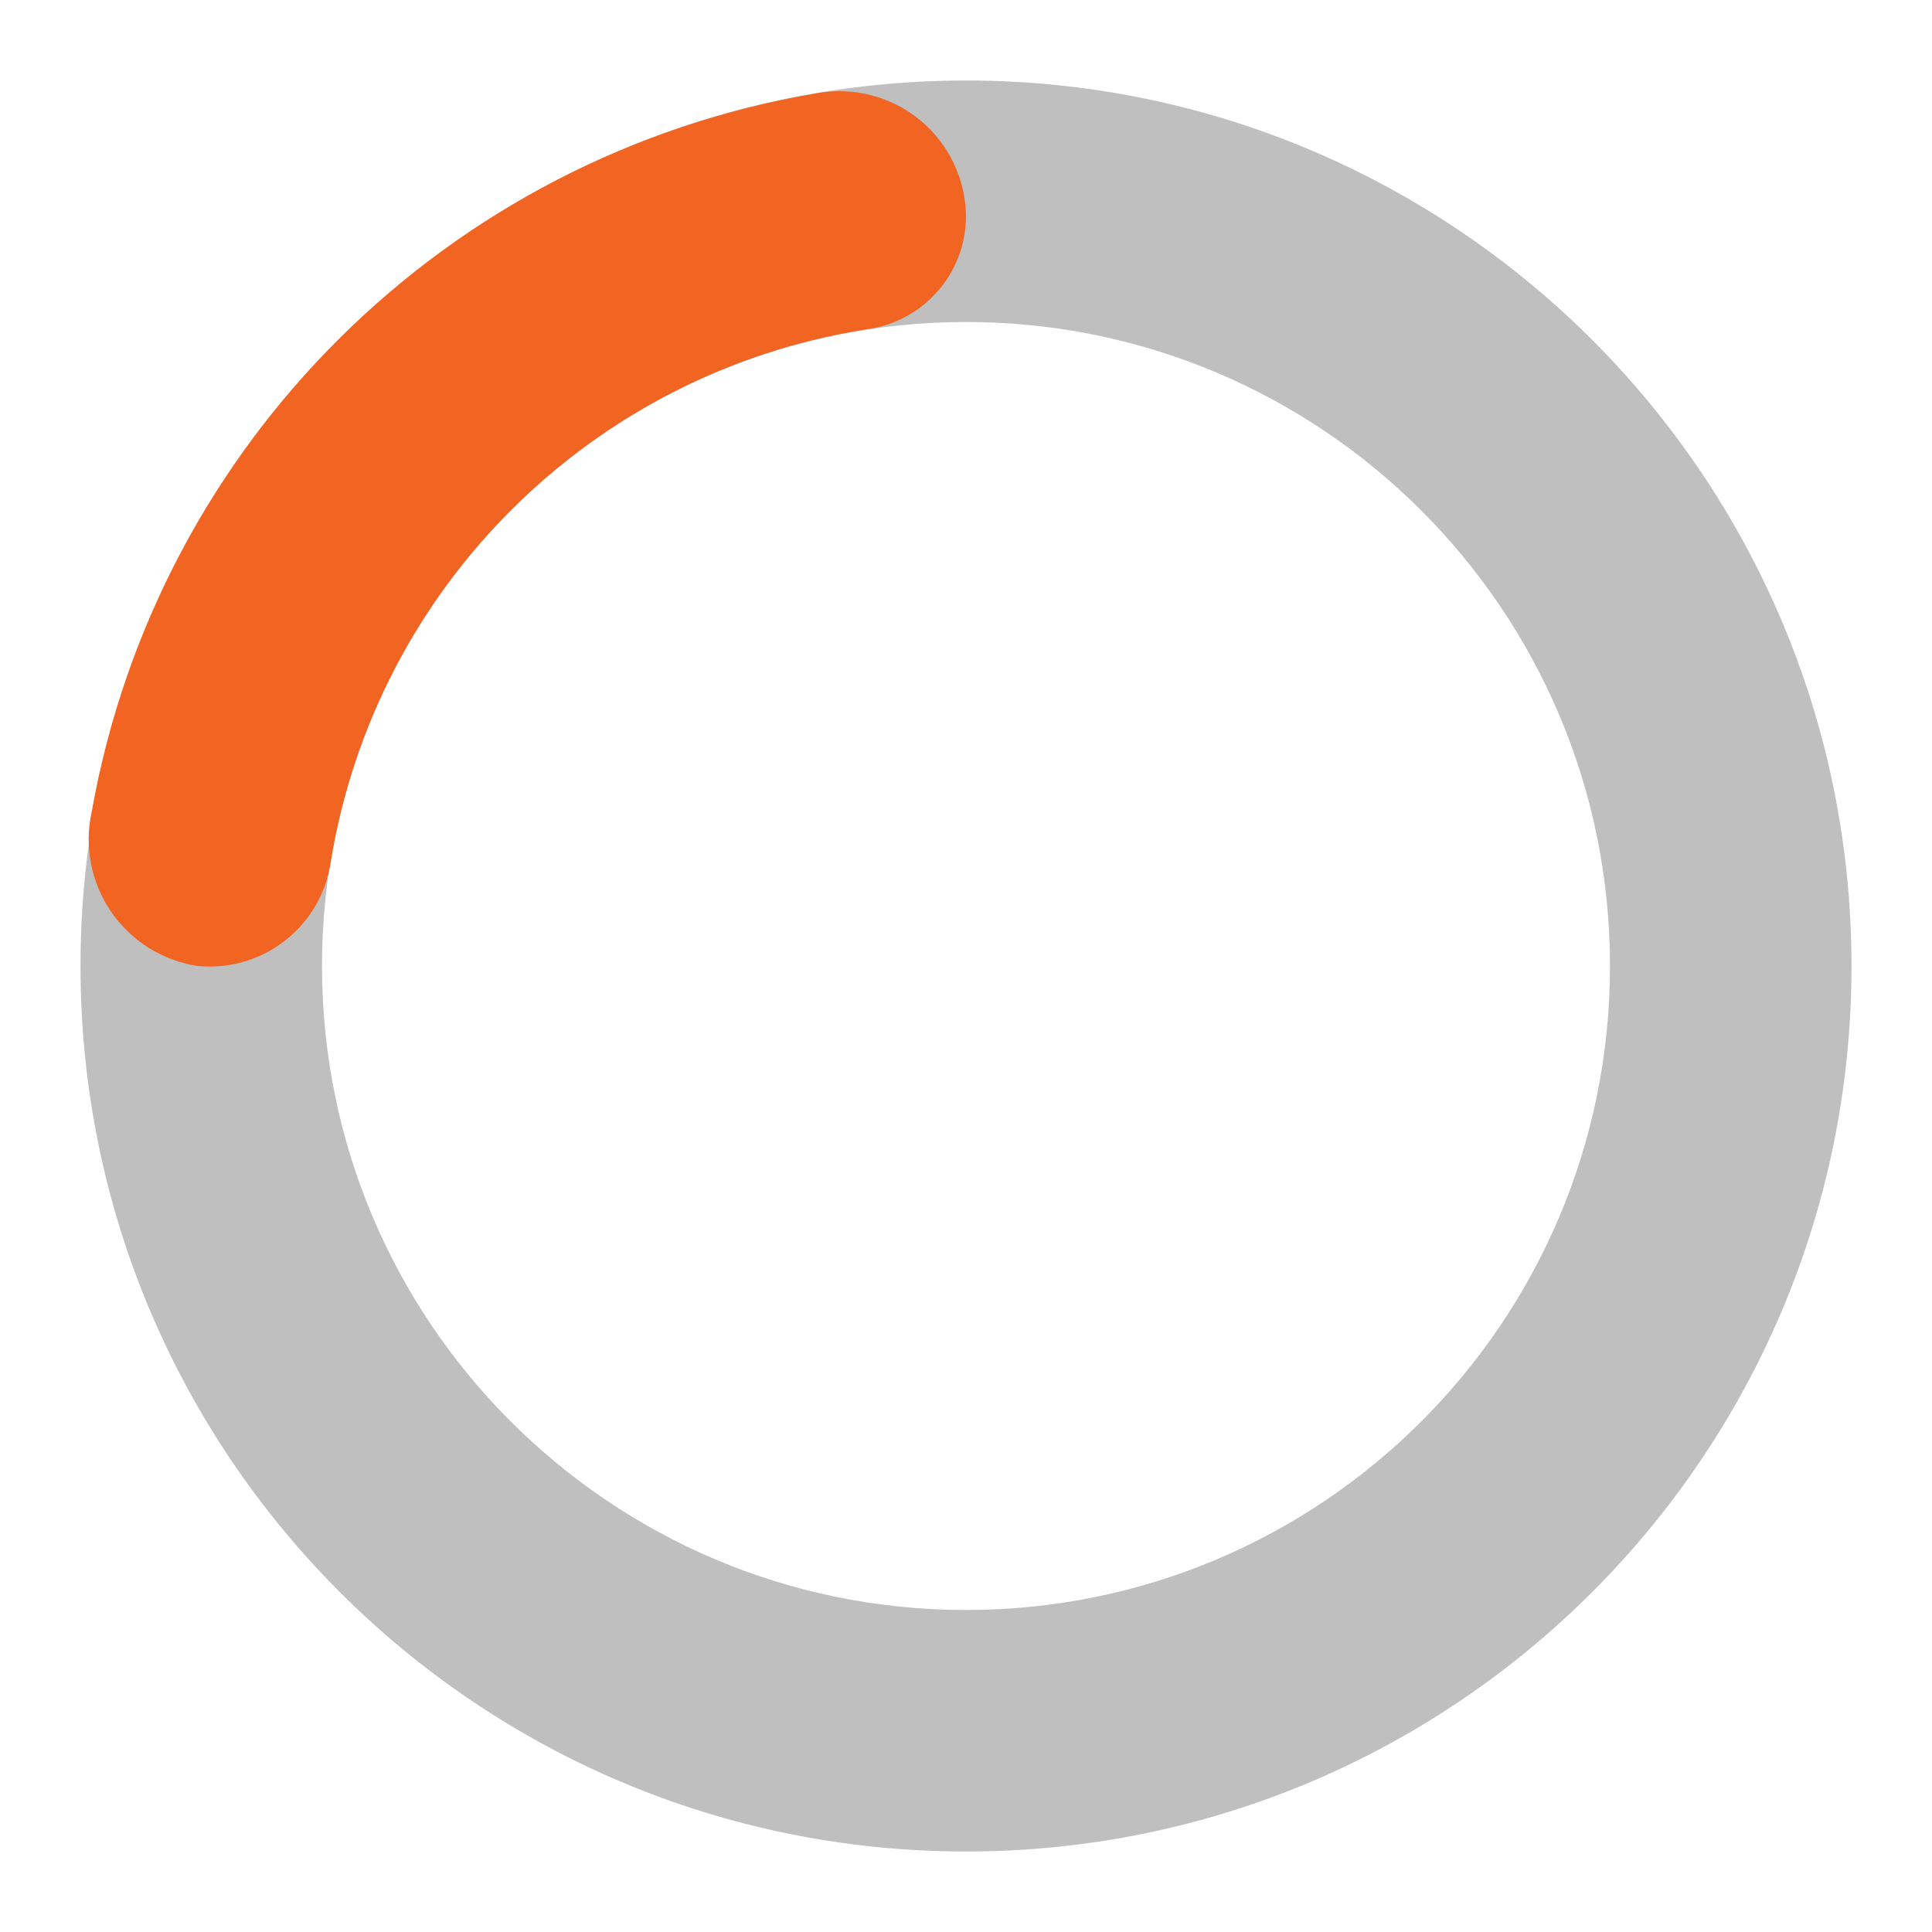
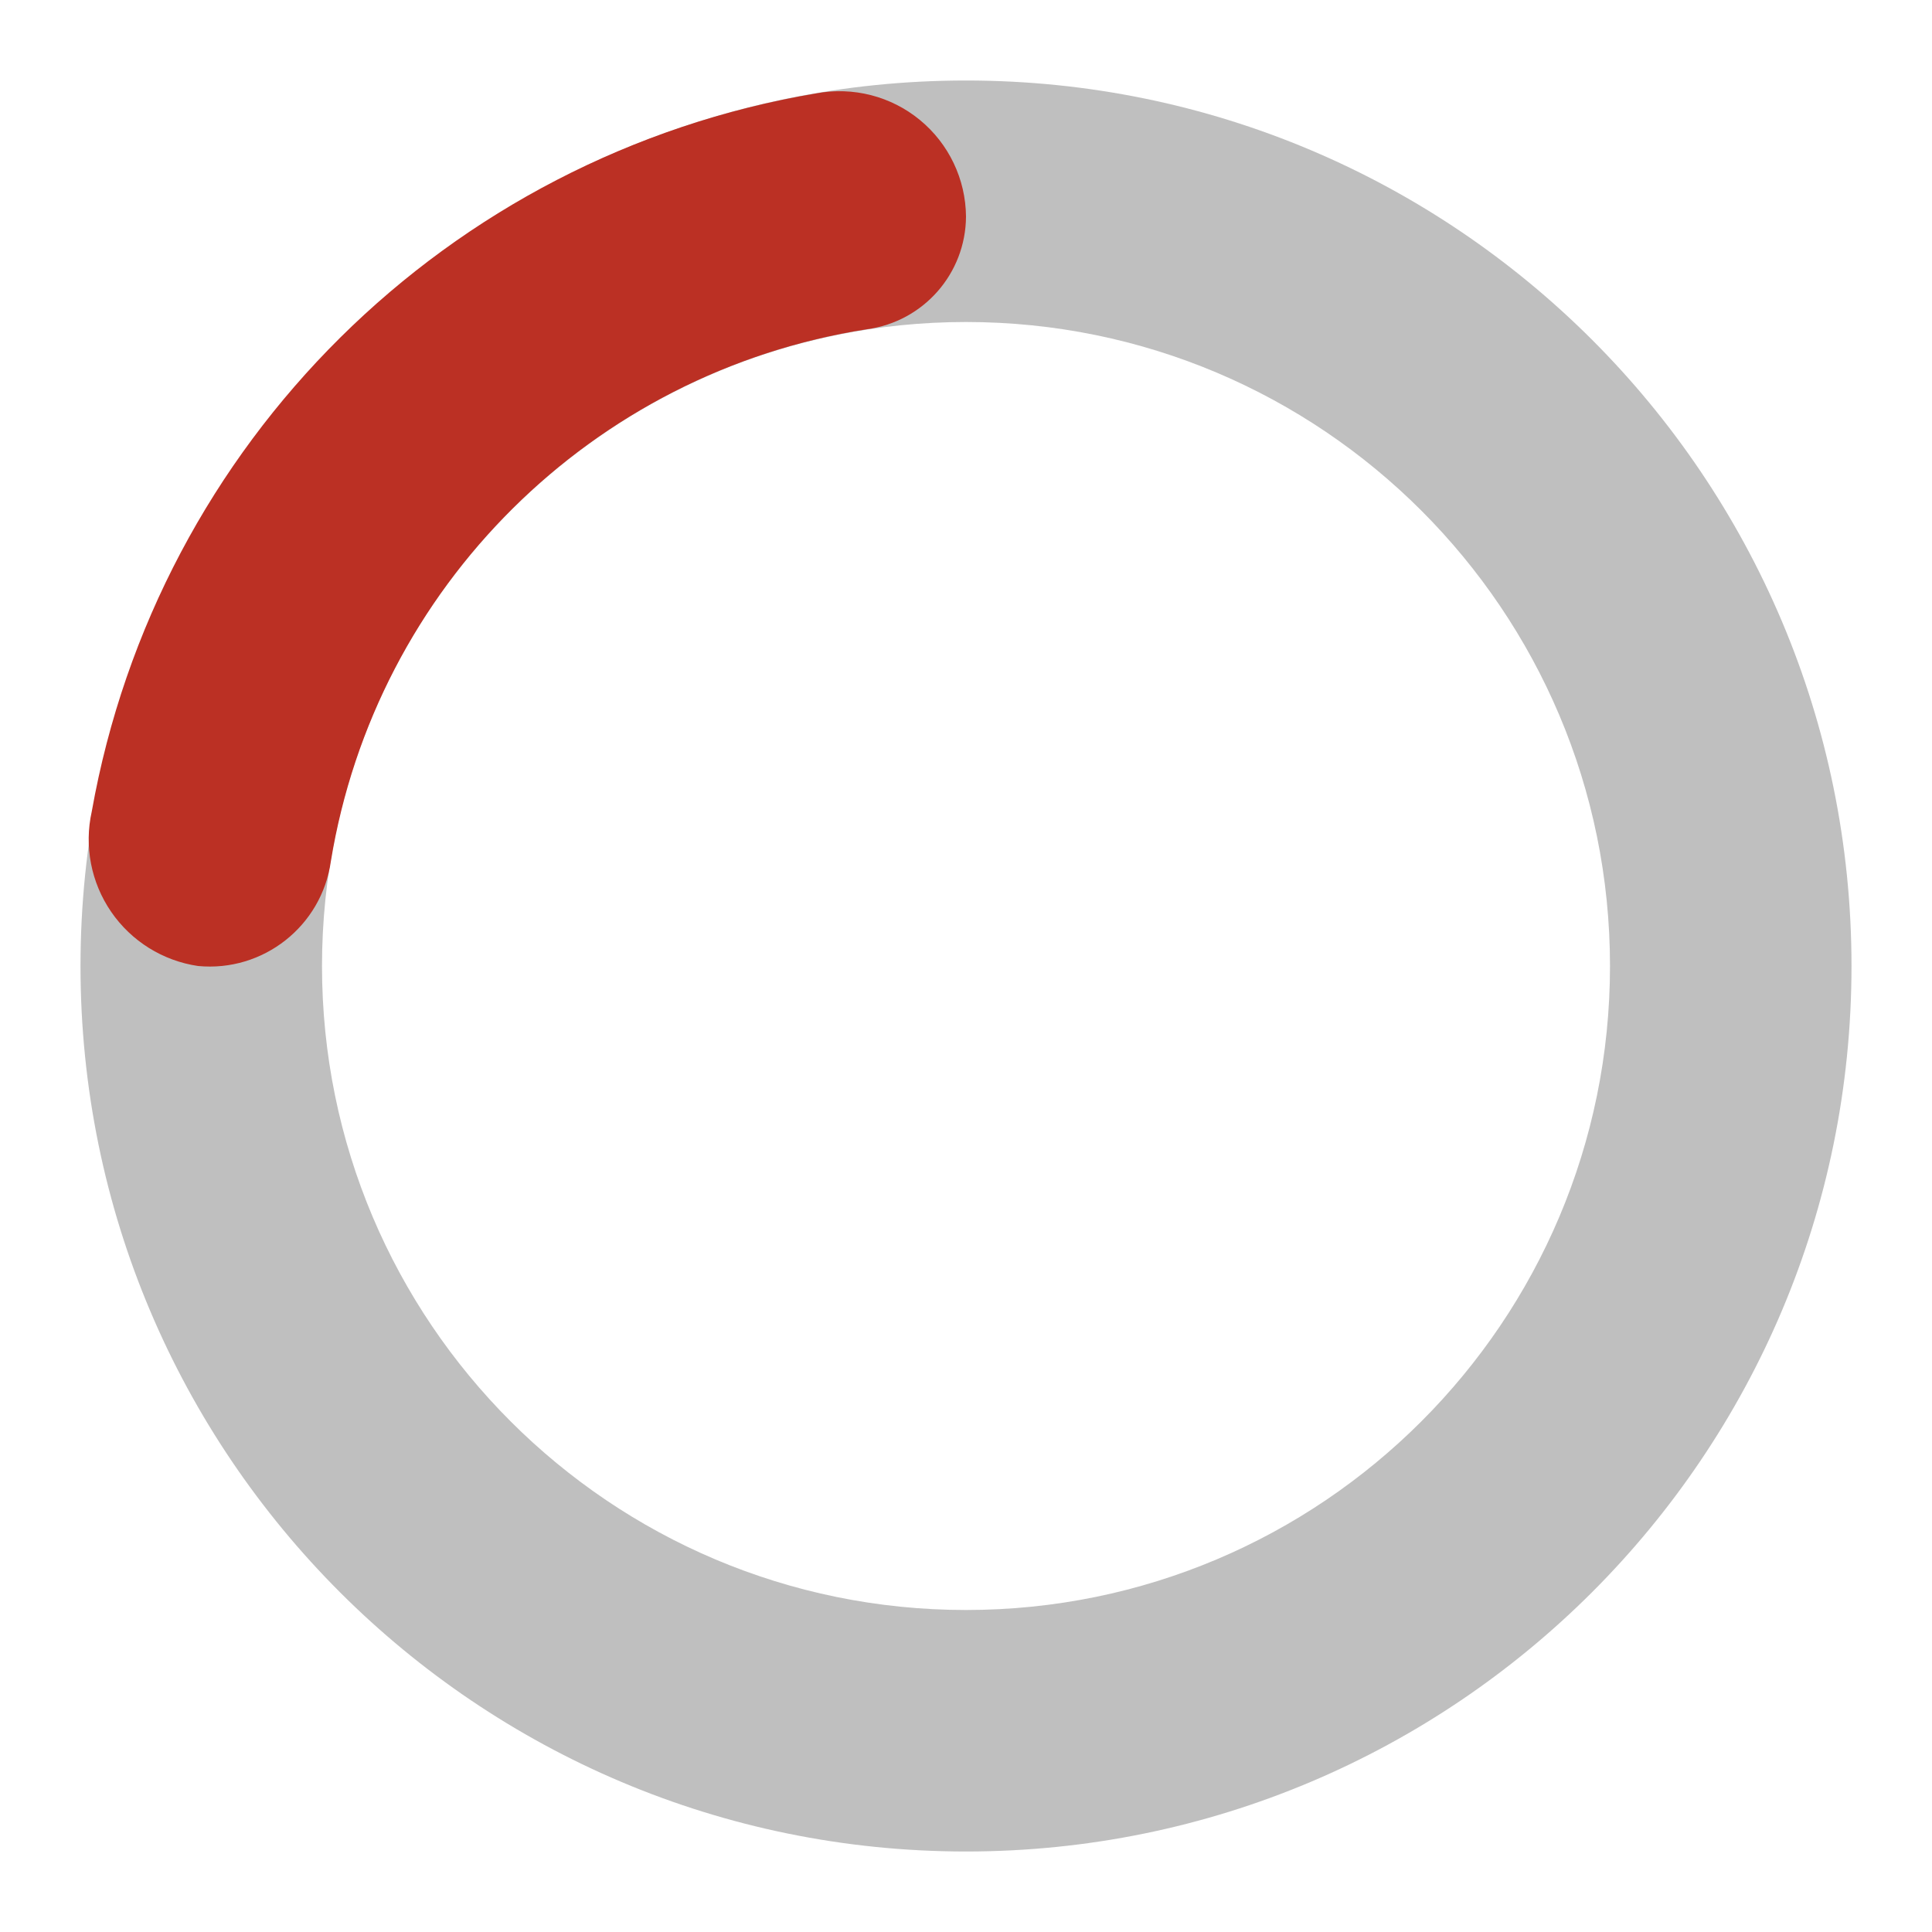
<svg xmlns="http://www.w3.org/2000/svg" width="48" height="48" viewBox="0 0 24 24">
  <path d="M12,1A11,11,0,1,0,23,12,11,11,0,0,0,12,1Zm0,19a8,8,0,1,1,8-8A8,8,0,0,1,12,20Z" opacity=".25" />
-   <path fill="#f26421" d="M10.14,1.16a11,11,0,0,0-9,8.92A1.59,1.59,0,0,0,2.46,12,1.52,1.52,0,0,0,4.11,10.7a8,8,0,0,1,6.66-6.61A1.42,1.42,0,0,0,12,2.69h0A1.57,1.57,0,0,0,10.14,1.16Z">
+   <path fill="#BB3024" d="M10.14,1.16a11,11,0,0,0-9,8.92A1.59,1.59,0,0,0,2.46,12,1.52,1.52,0,0,0,4.11,10.7a8,8,0,0,1,6.66-6.61A1.42,1.42,0,0,0,12,2.69h0A1.57,1.57,0,0,0,10.14,1.16Z">
    <animateTransform attributeName="transform" type="rotate" dur="0.75s" values="0 12 12;360 12 12" repeatCount="indefinite" />
  </path>
</svg>
